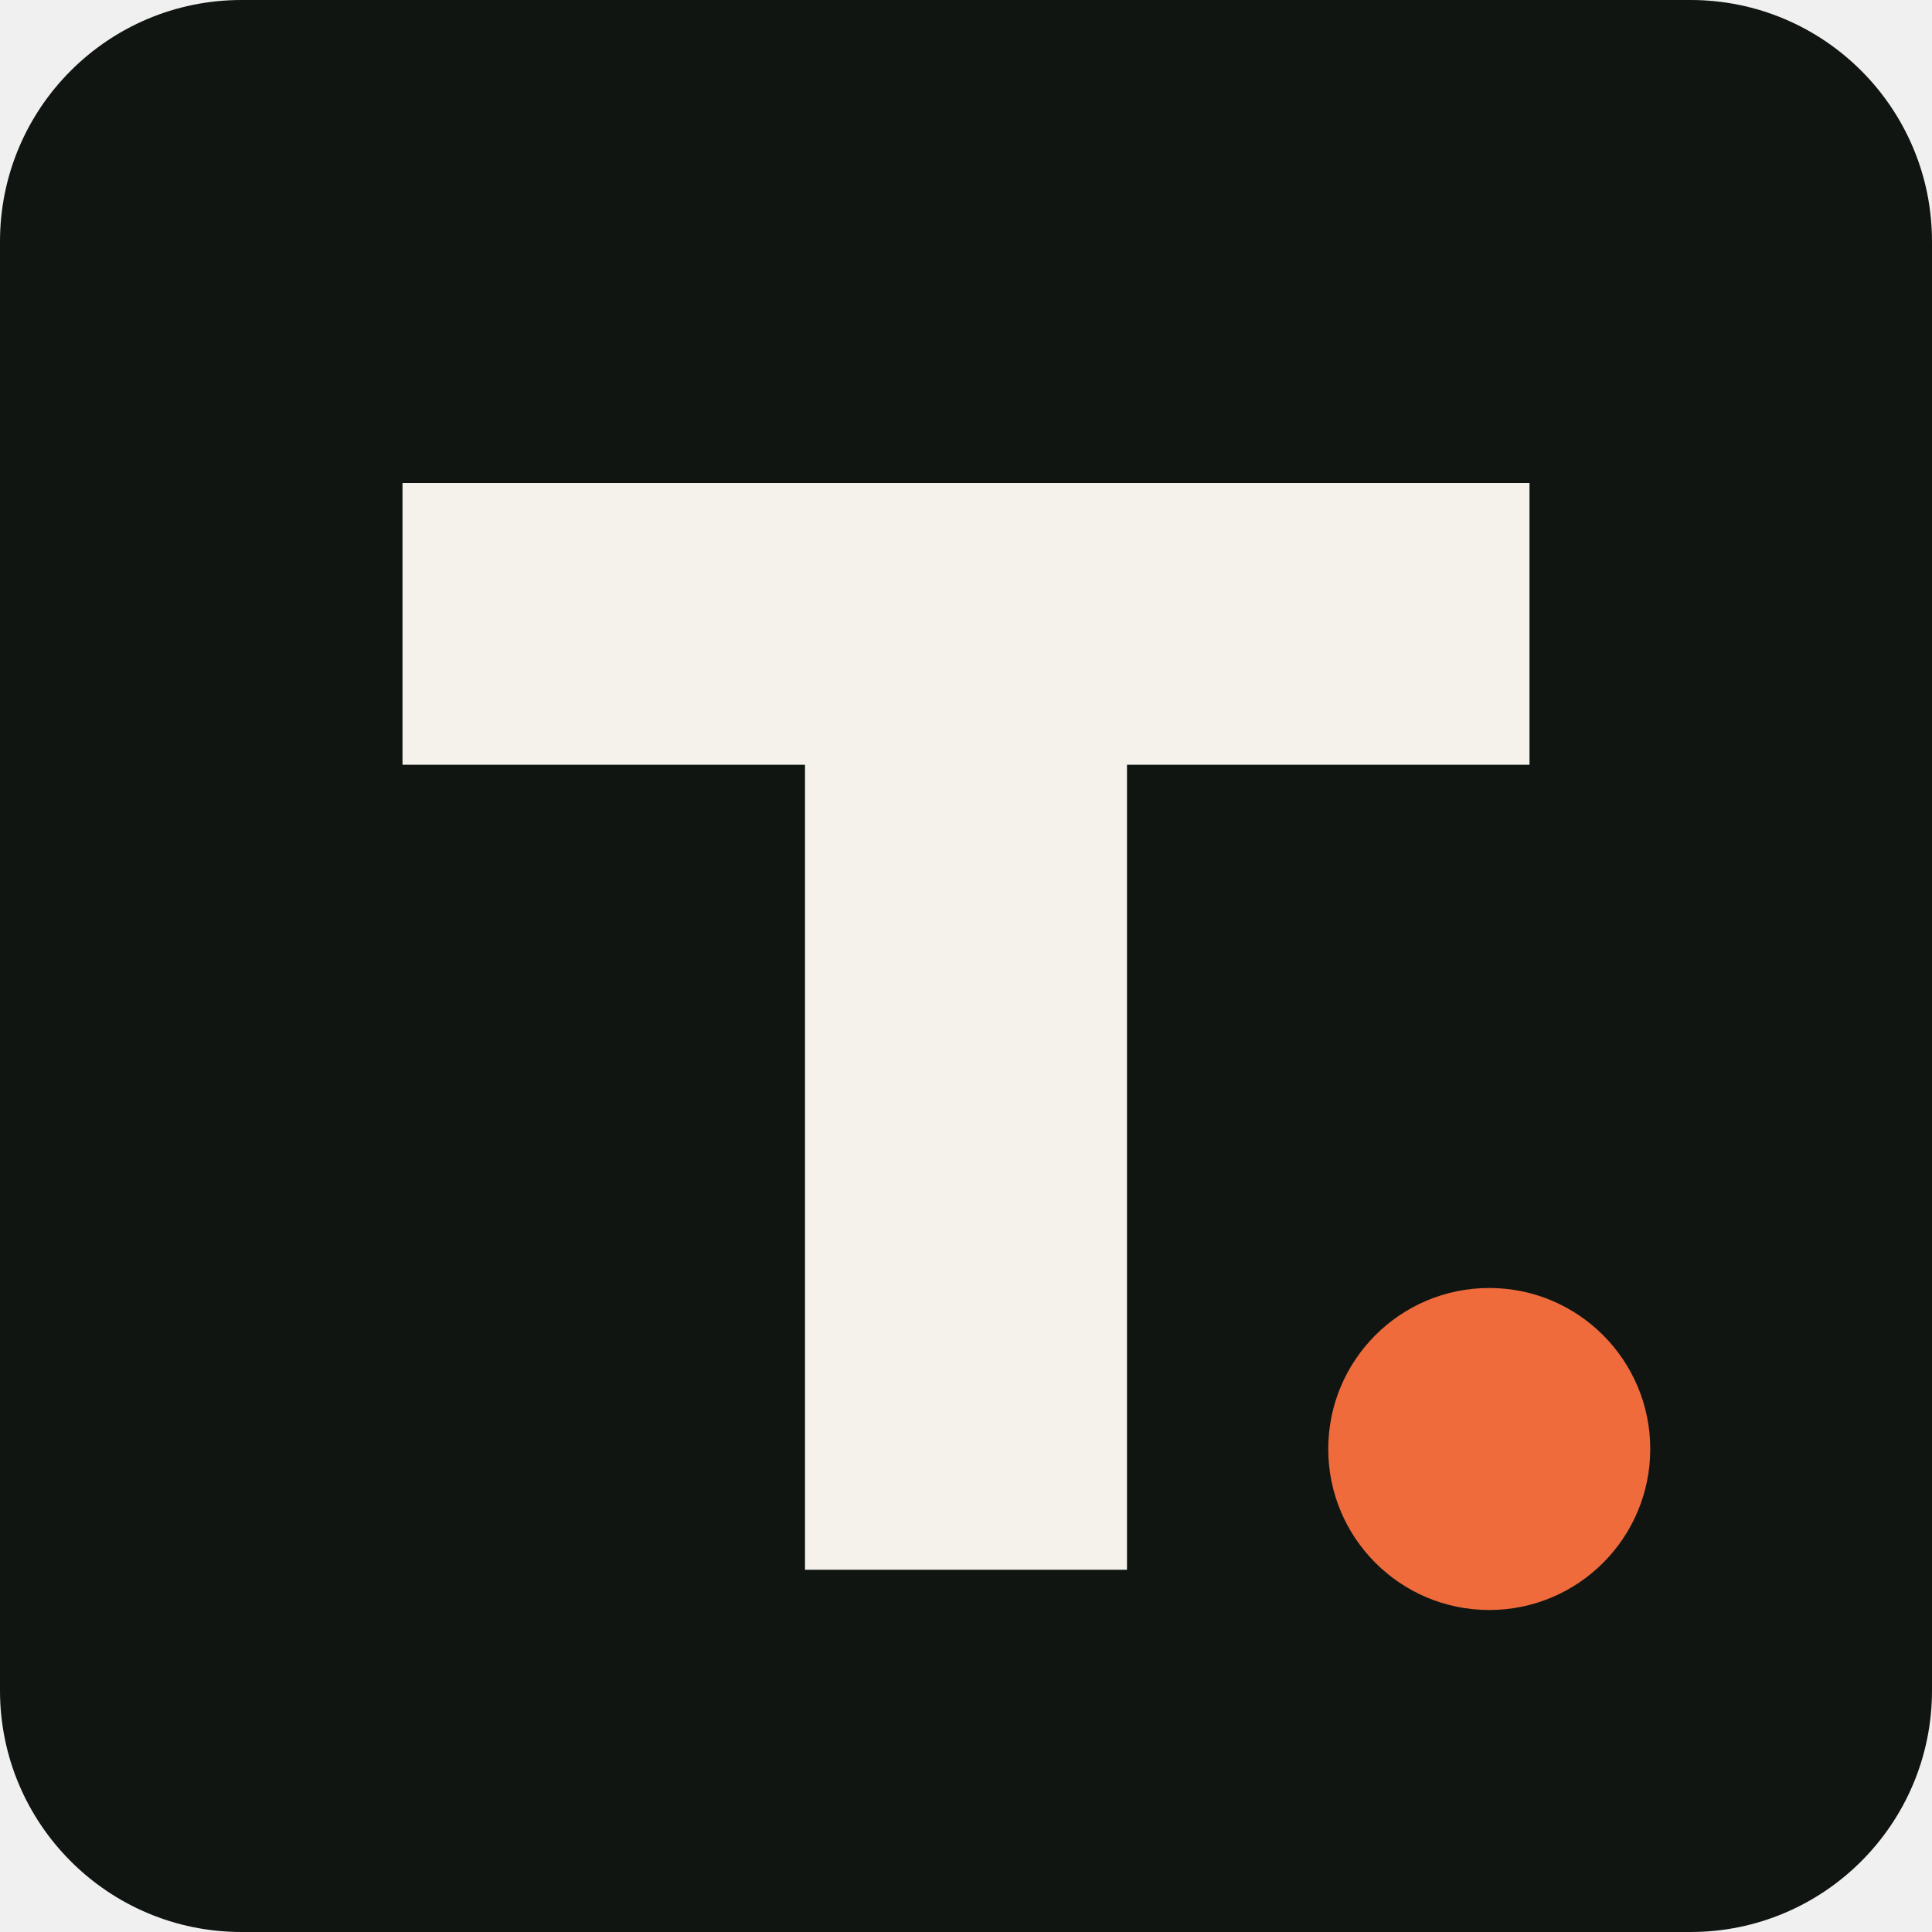
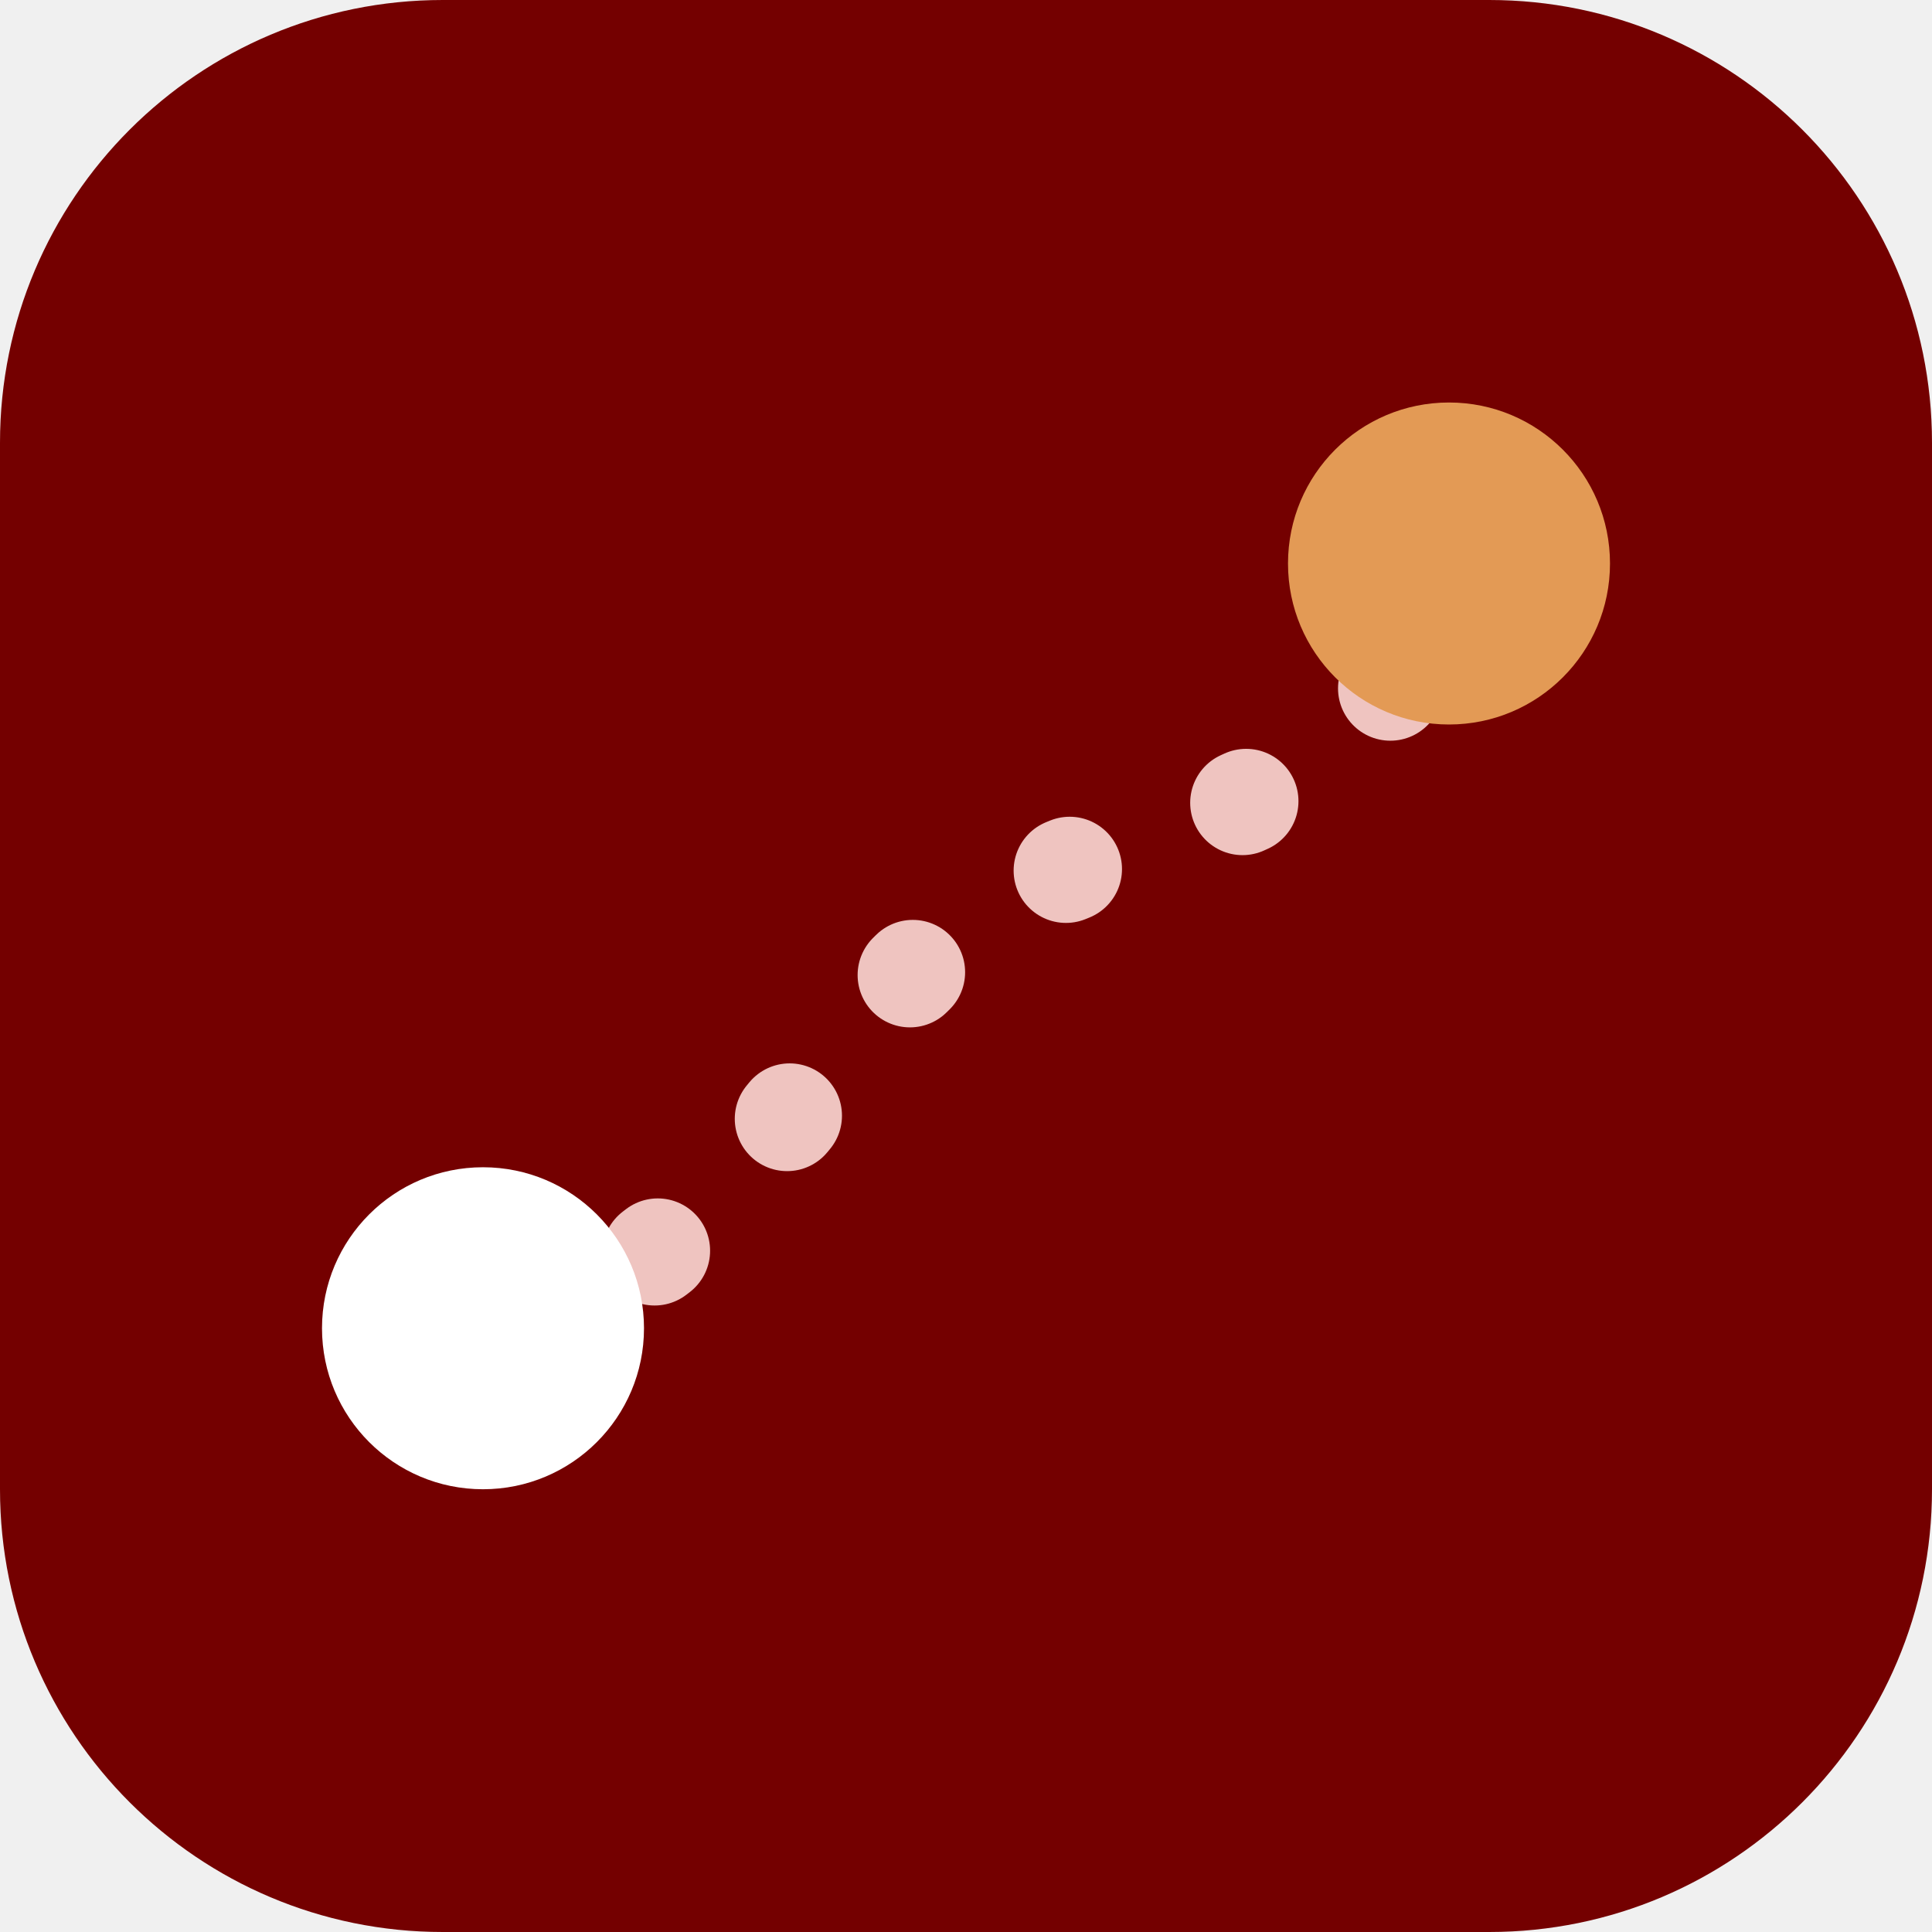
<svg xmlns="http://www.w3.org/2000/svg" viewBox="0 0 48 48">
-   <rect width="48" height="48" rx="6" fill="#101512" />
-   <path d="M10 12h28v7H28v20h-8V19H10z" fill="#f4f2eb" />
-   <circle cx="37" cy="36" r="4" fill="#ef6b3c" />
+   <rect width="48" height="48" rx="11" fill="#740000" />
+   <path d="M12 33c6-1 8-7 12-10s10-2 12-9" fill="none" stroke="#efc4c0" stroke-width="2.6" stroke-linecap="round" stroke-dasharray="0.1 4.6" />
+   <circle cx="12" cy="33" r="4" fill="#fff" />
+   <circle cx="36" cy="14" r="4" fill="#e39a55" />
</svg>
